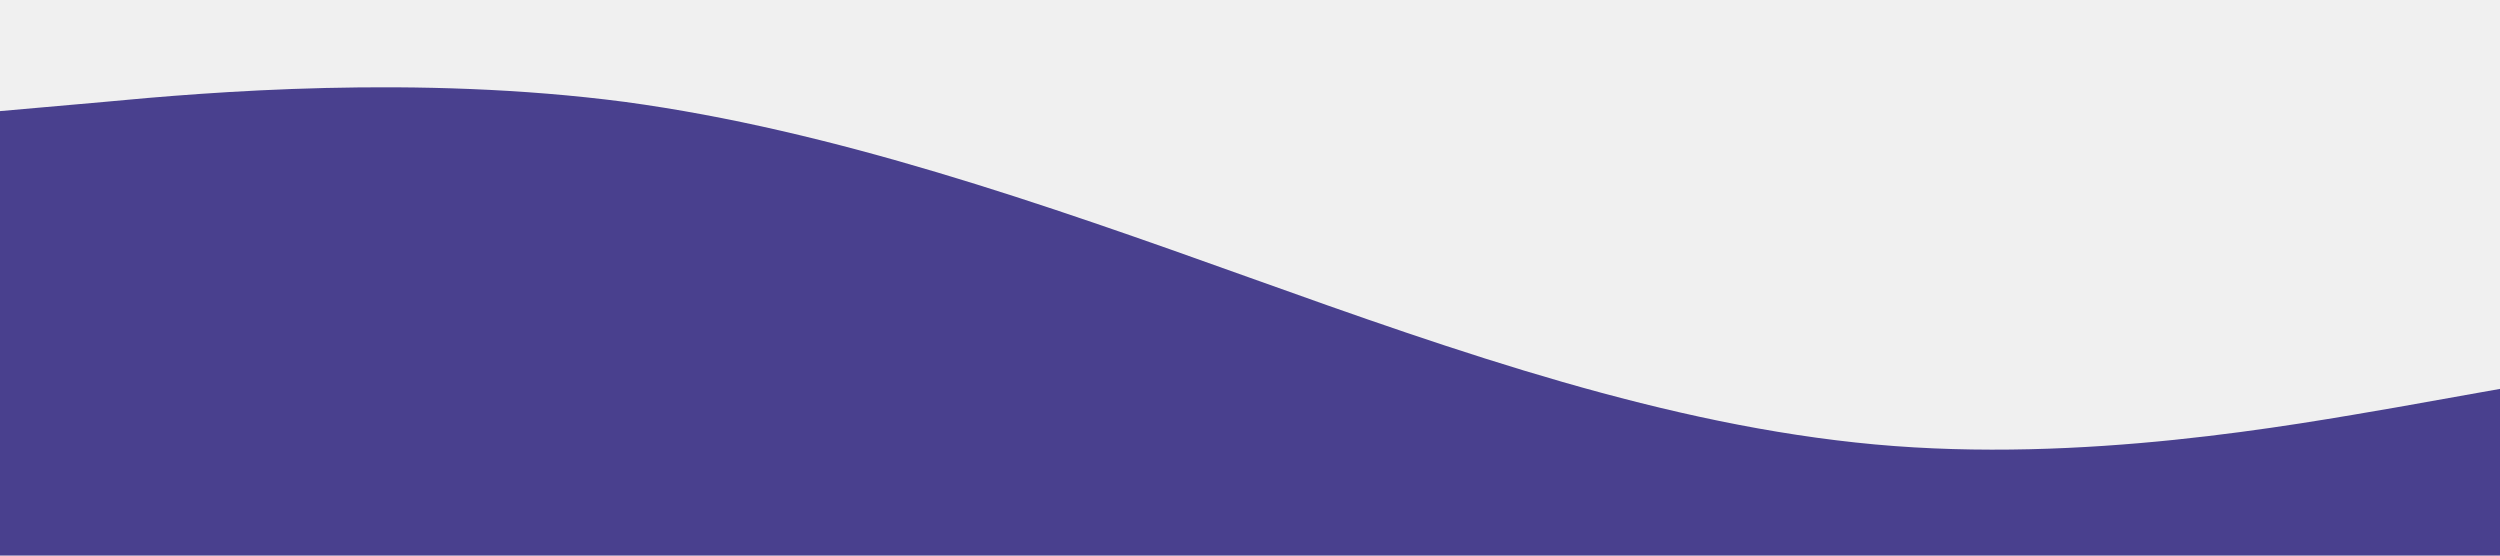
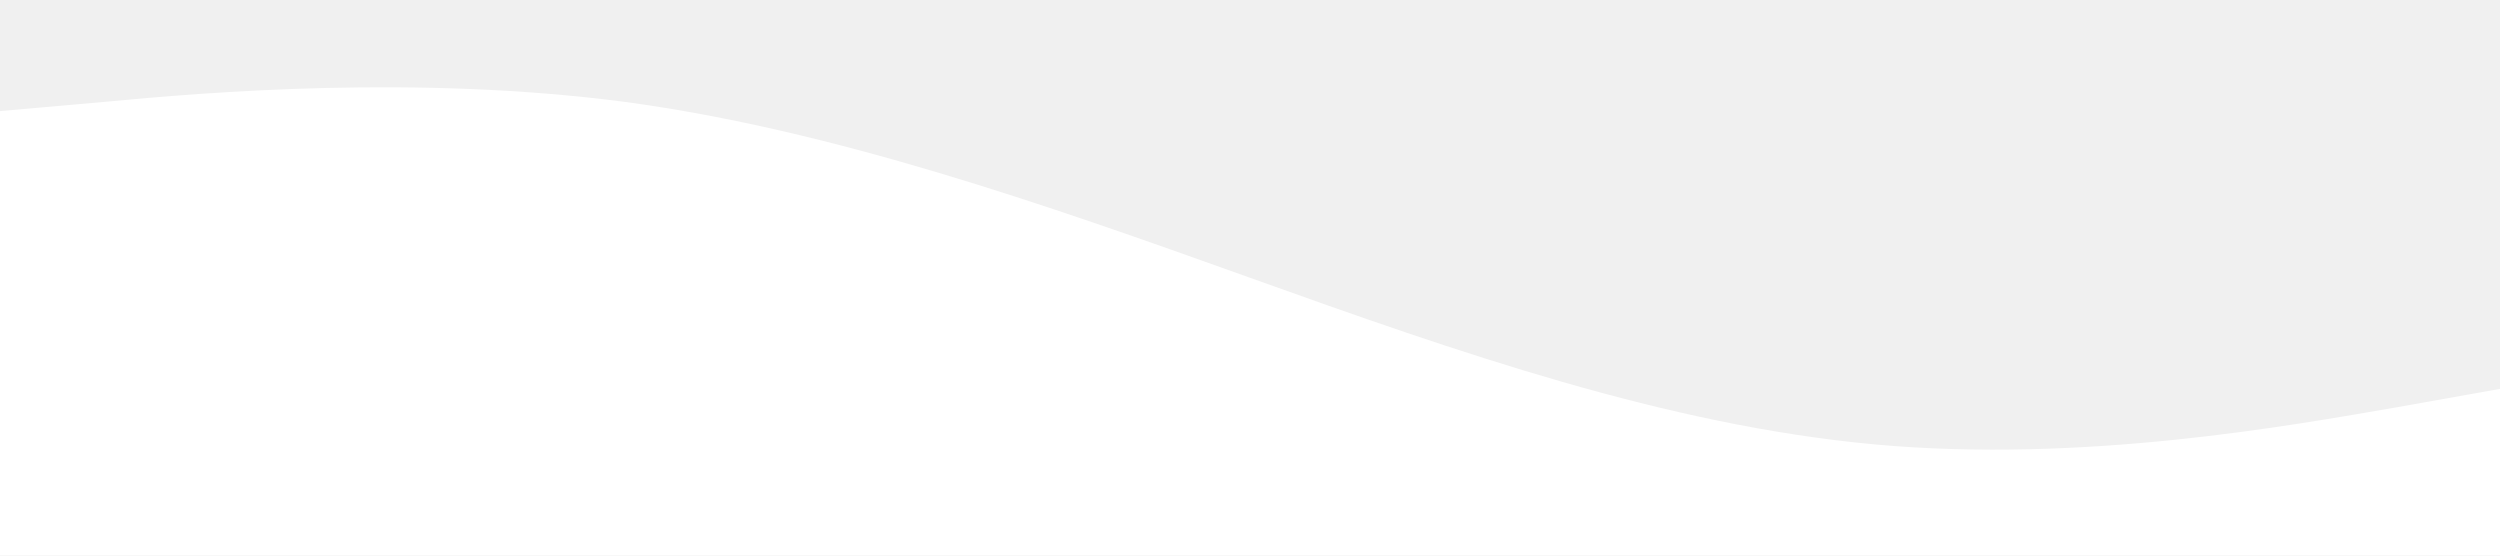
<svg xmlns="http://www.w3.org/2000/svg" viewBox="0 0 1440 320" version="1.1" id="svg4">
  <defs id="defs8" />
-   <path fill="#ffffff" fill-opacity="1" d="M 0,64 60,58.7 C 120,53 240,43 360,58.7 480,75 600,117 720,160 c 120,43 240,85 360,96 120,11 240,-11 300,-21.3 l 60,-10.7 v 96 h -60 c -60,0 -180,0 -300,0 -120,0 -240,0 -360,0 -120,0 -240,0 -360,0 -120,0 -240,0 -300,0 H 0 Z" id="path2" style="fill:#49408e;fill-opacity:1;stroke-width:1" />
+   <path fill="#ffffff" fill-opacity="1" d="M 0,64 60,58.7 C 120,53 240,43 360,58.7 480,75 600,117 720,160 c 120,43 240,85 360,96 120,11 240,-11 300,-21.3 l 60,-10.7 v 96 h -60 c -60,0 -180,0 -300,0 -120,0 -240,0 -360,0 -120,0 -240,0 -360,0 -120,0 -240,0 -300,0 H 0 Z" id="path2" style="fill:#ffffff;fill-opacity:1;stroke-width:1" />
</svg>
